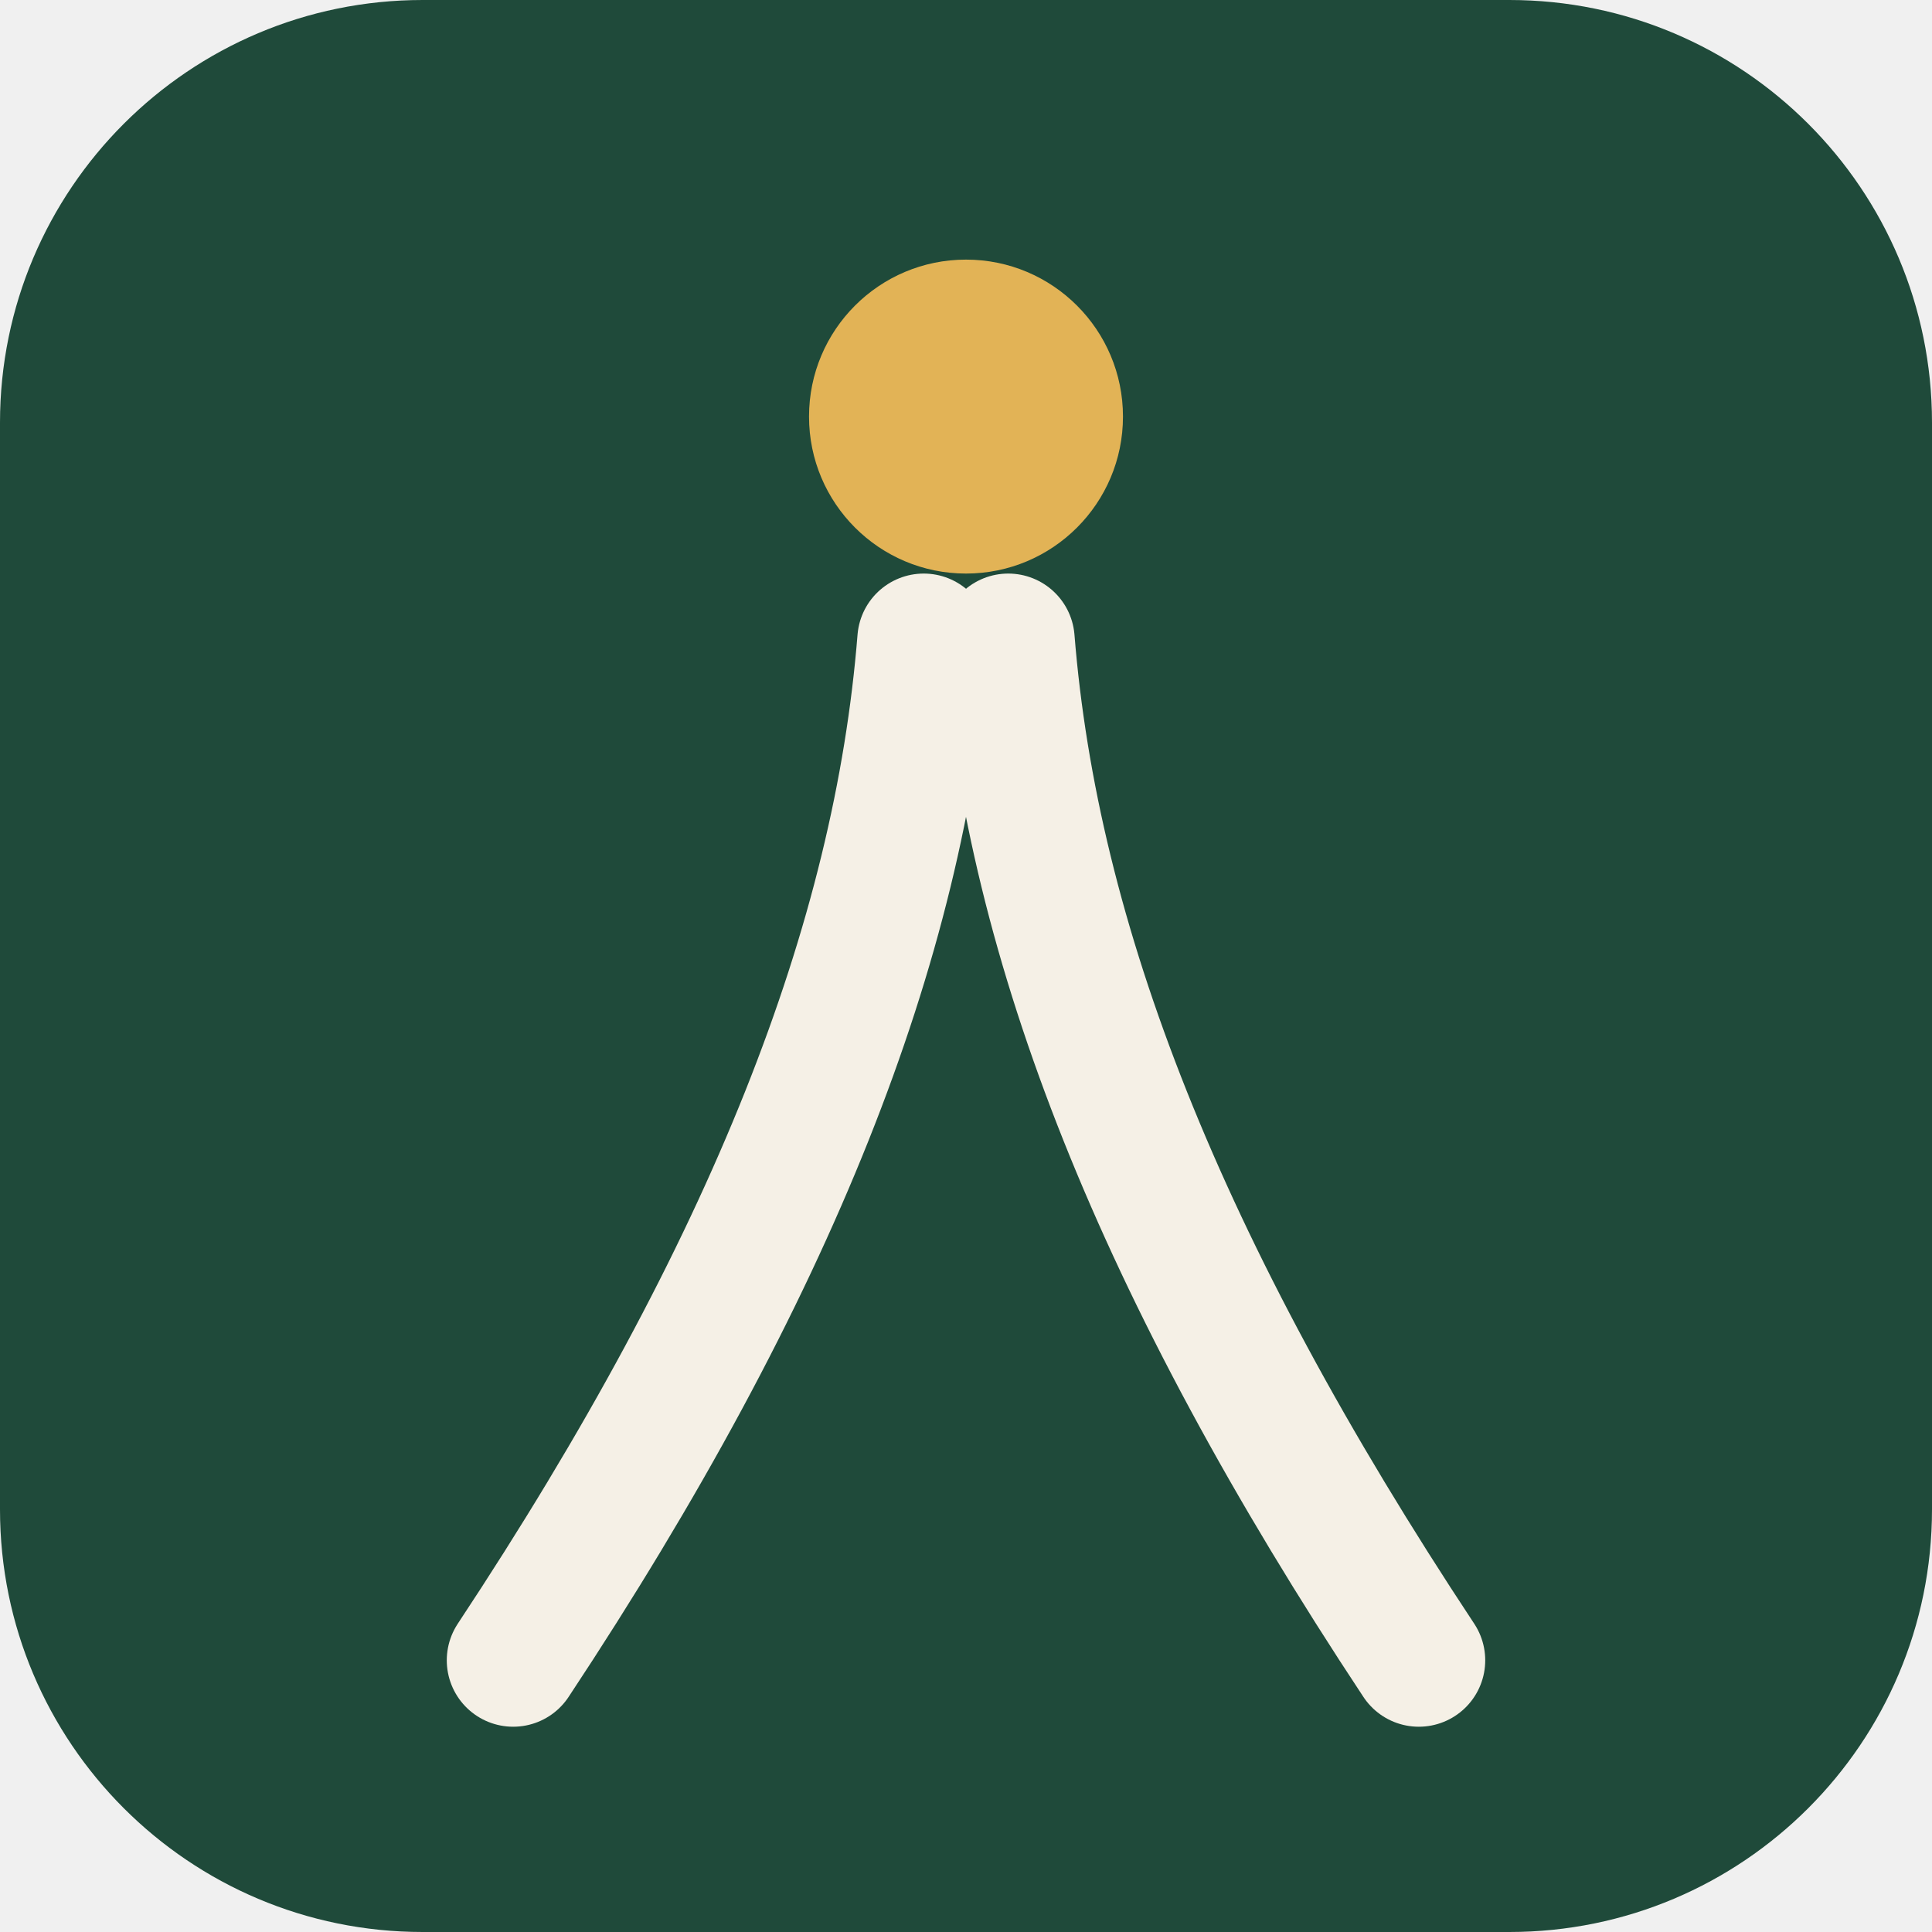
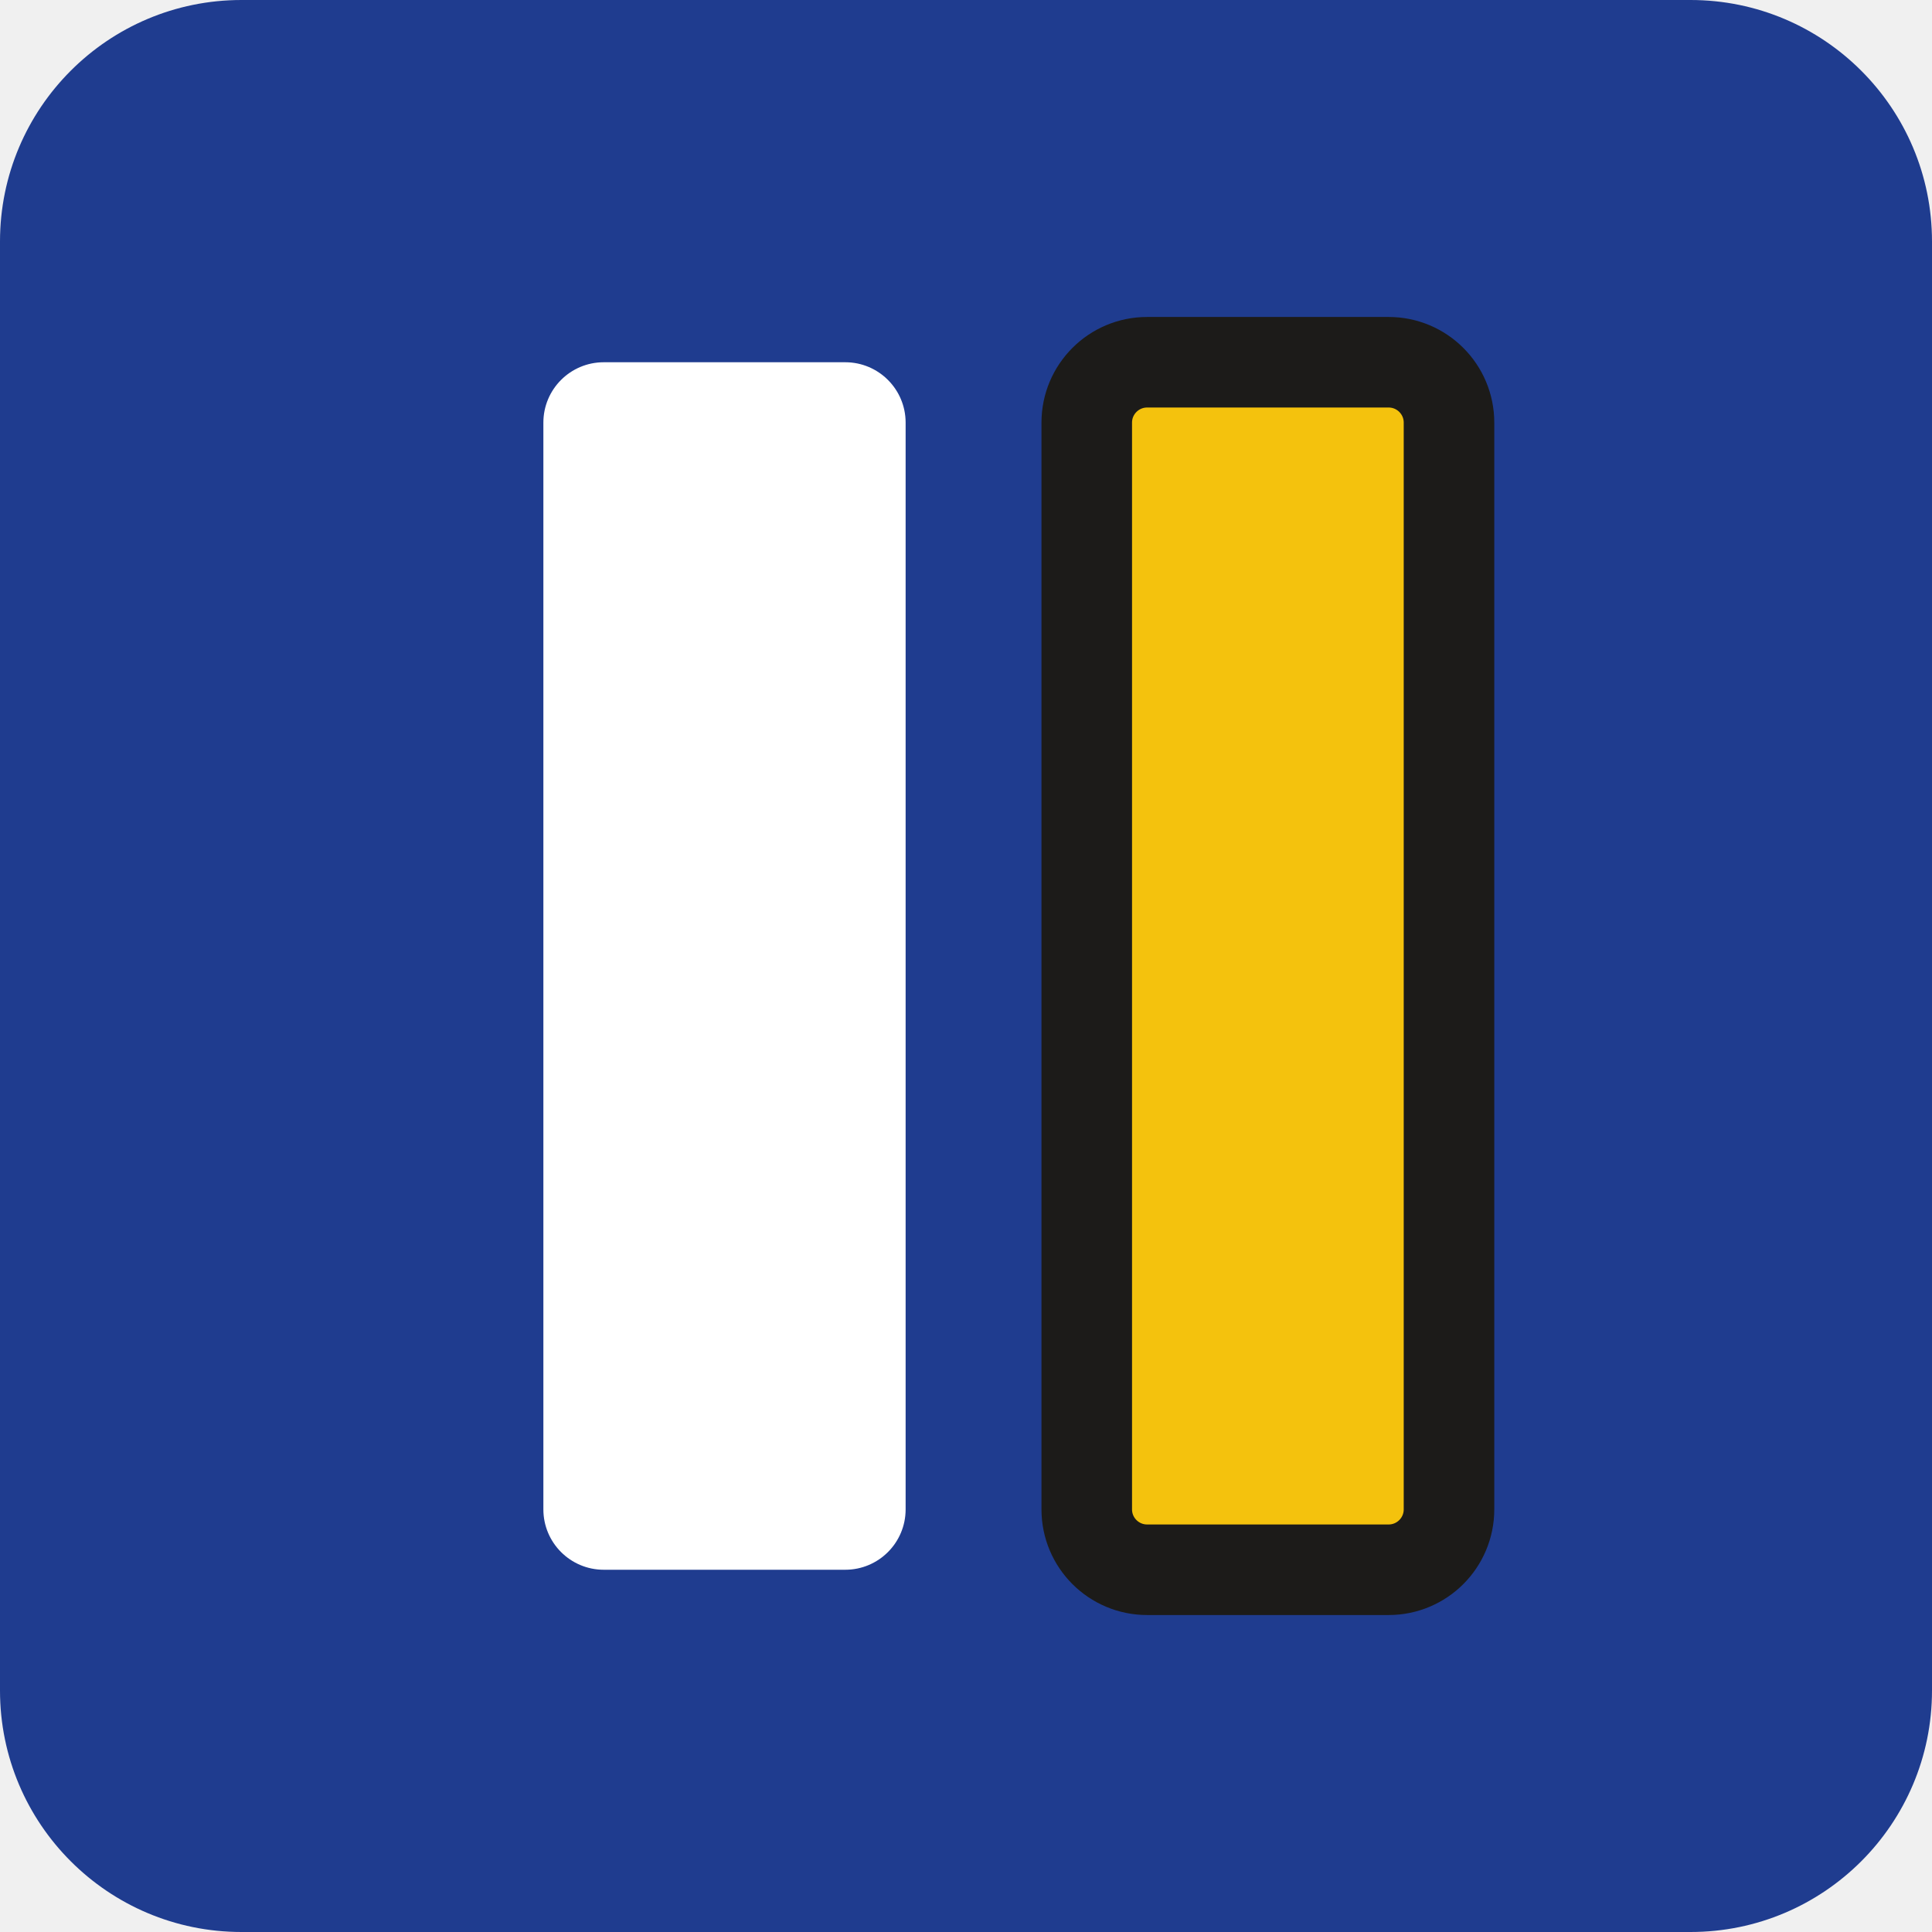
<svg xmlns="http://www.w3.org/2000/svg" viewBox="0 0 32 32">
-   <rect width="32" height="32" rx="7" fill="#1f4a3a" />
-   <path d="M8.5 27.5C12.8 21 14.9 15.6 15.3 10.6" stroke="#f5f0e6" stroke-width="2.2" fill="none" stroke-linecap="round" />
-   <path d="M23.5 27.5C19.2 21 17.1 15.6 16.7 10.6" stroke="#f5f0e6" stroke-width="2.2" fill="none" stroke-linecap="round" />
-   <circle cx="16" cy="6.9" r="2.6" fill="#e2b356" />
+   <rect width="32" height="32" rx="4" fill="#1f3c8f" />
+   <rect x="9" y="6" width="6" height="20" rx="1" fill="#ffffff" />
+   <rect x="18" y="6" width="6" height="20" rx="1" fill="#f4c20d" stroke="#1c1b19" stroke-width="1.5" />
</svg>
